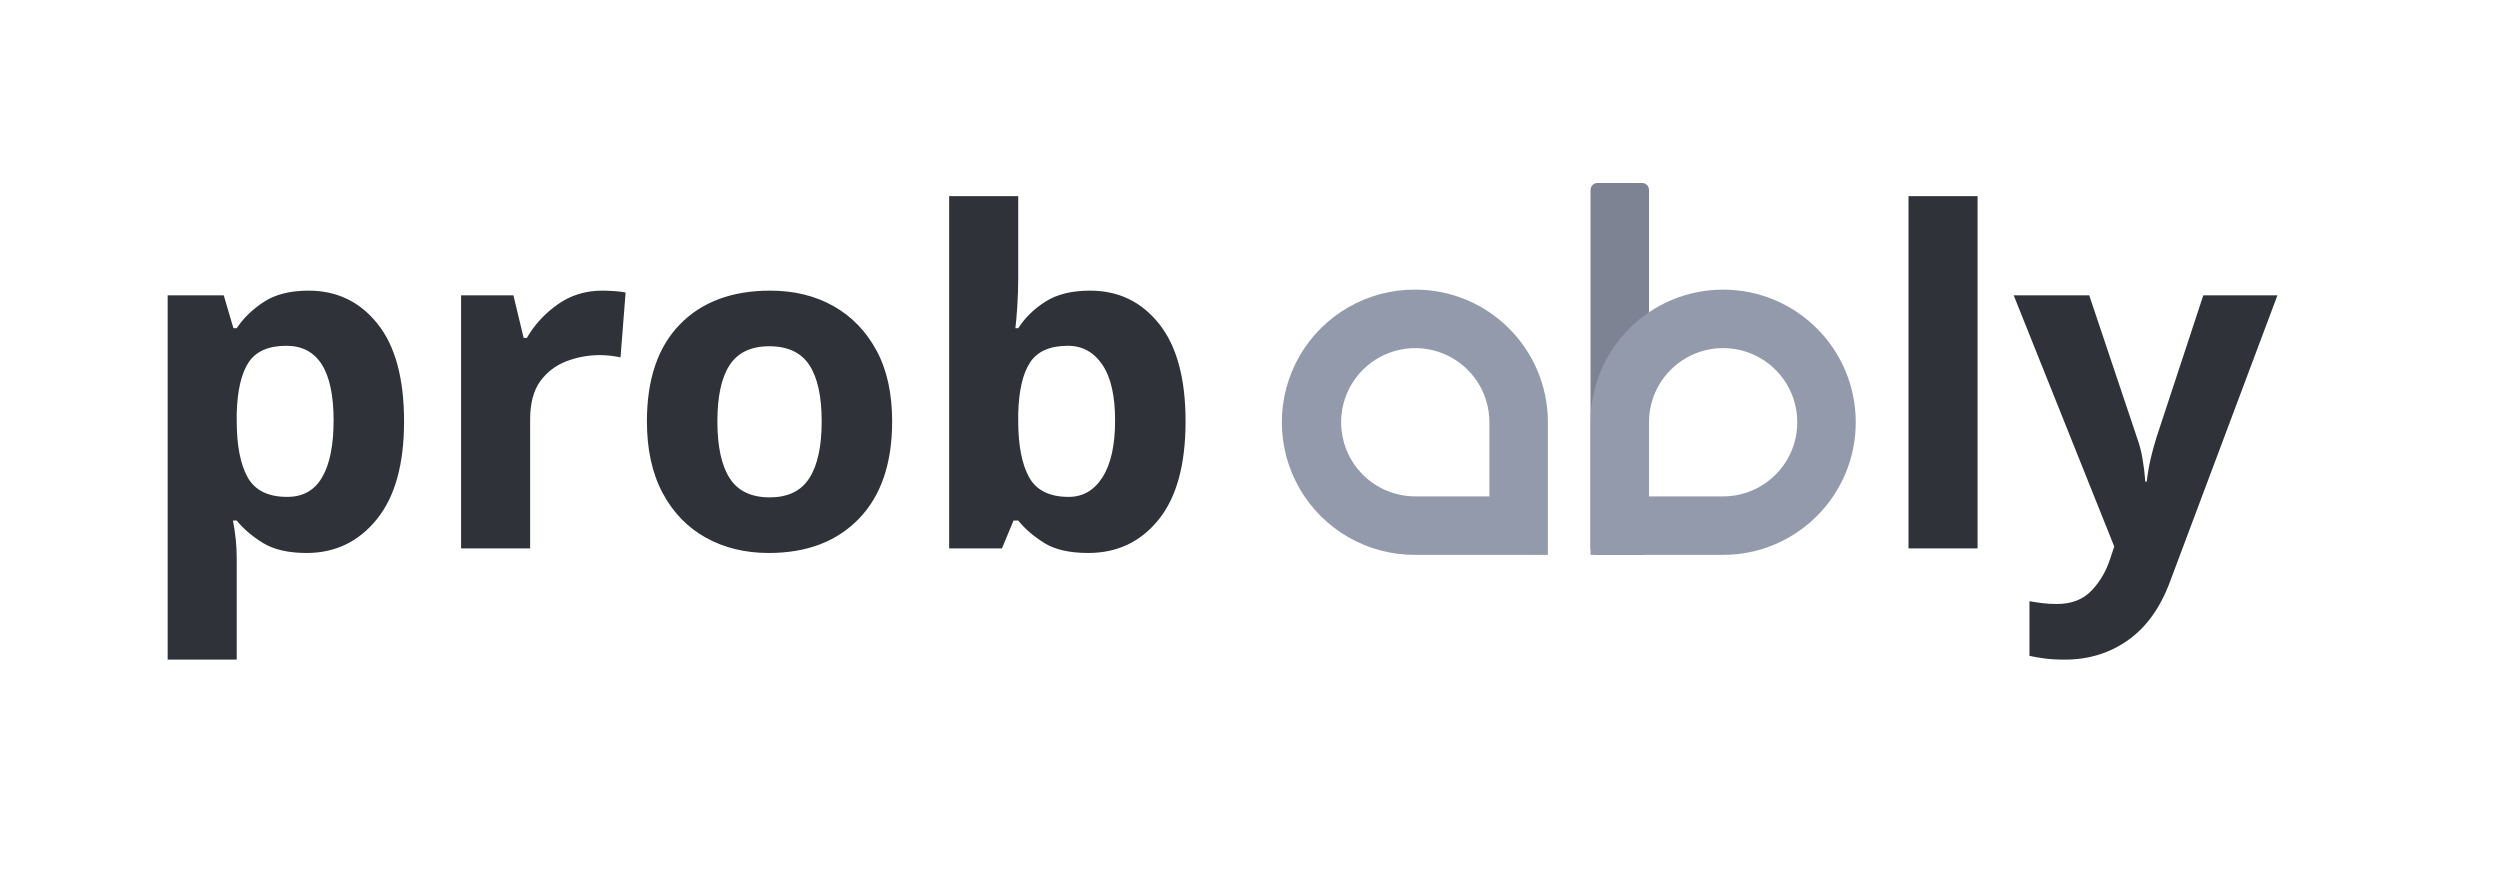
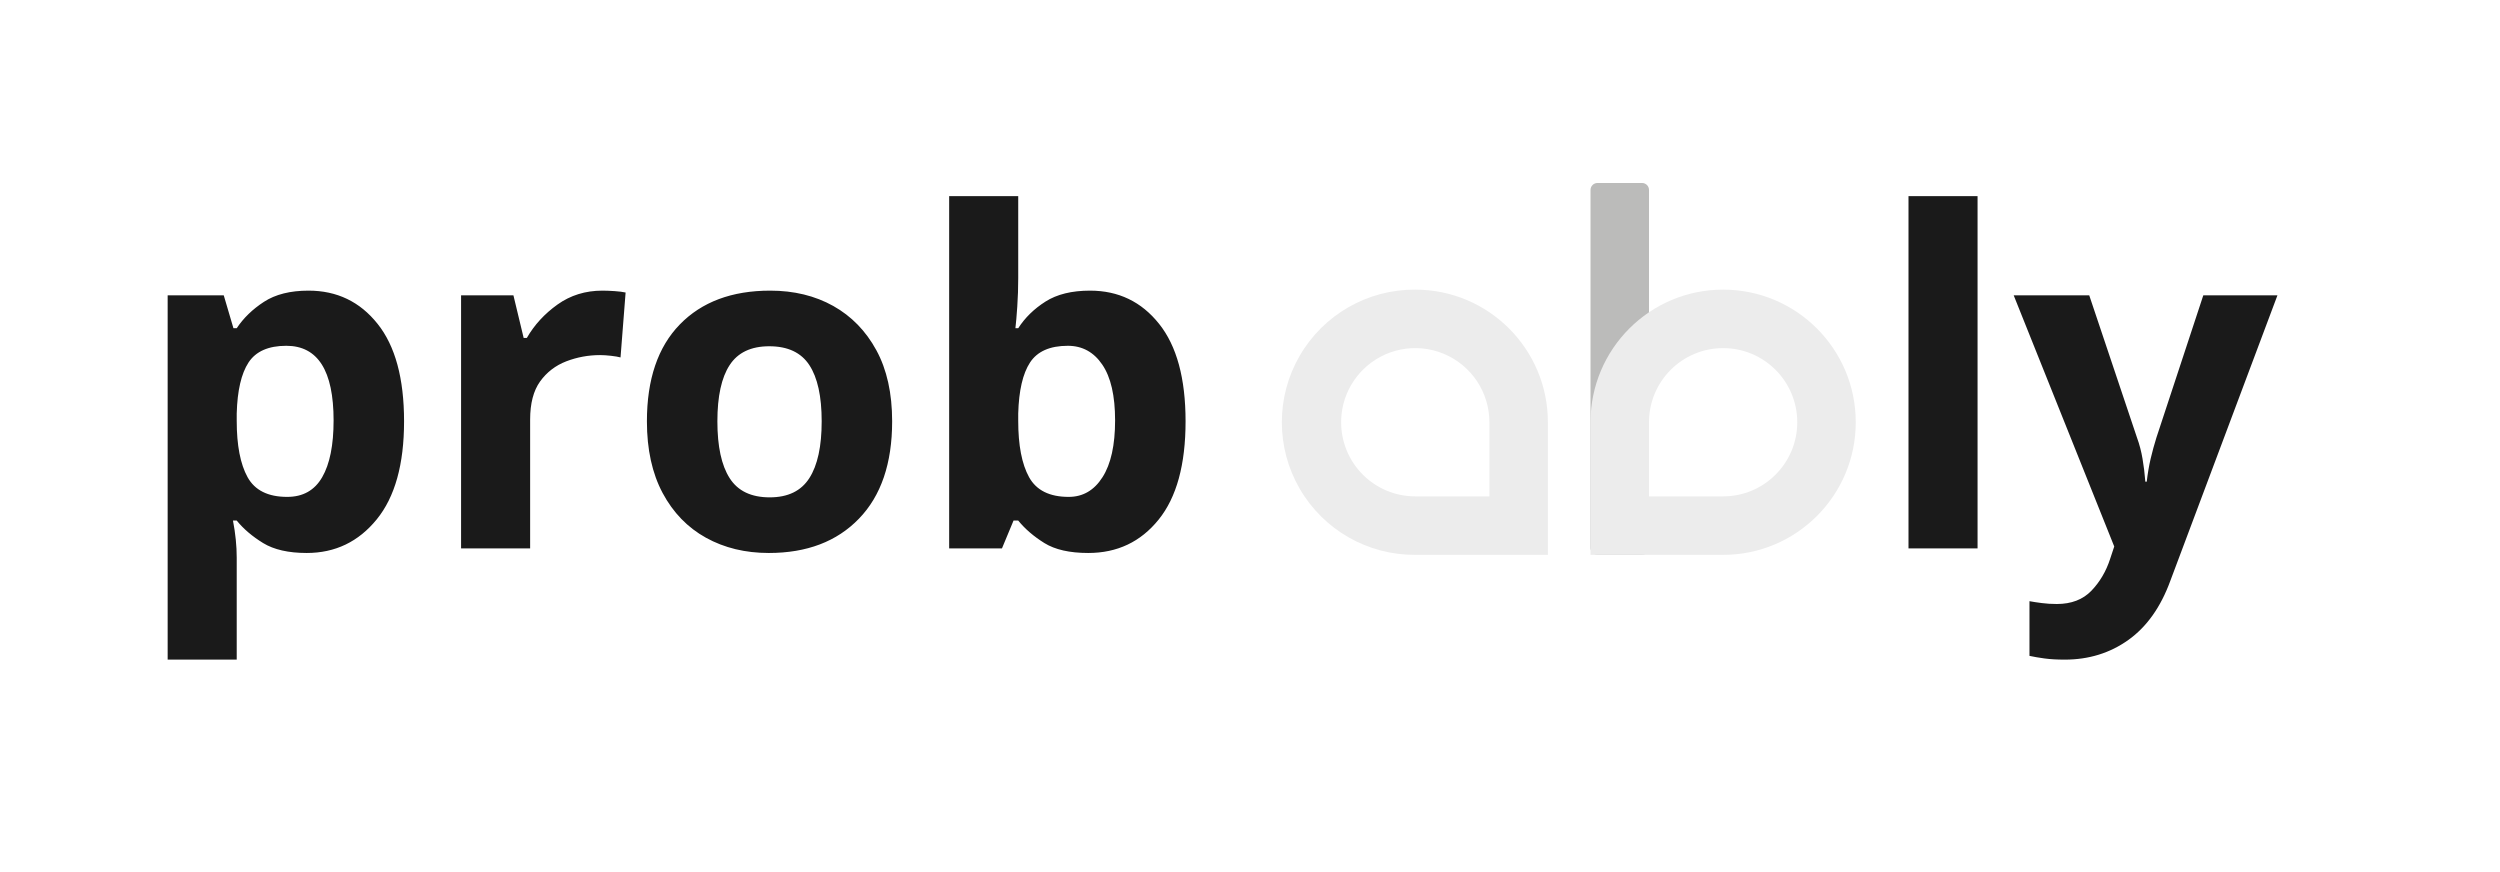
<svg xmlns="http://www.w3.org/2000/svg" id="Capa_1" data-name="Capa 1" viewBox="0 0 500 174.211">
  <defs>
    <style>
      .cls-1 {
        fill: none;
      }

      .cls-2 {
        font-size: 92.705px;
-         fill: #2f3339;
+         fill: #1A1A1A;
        font-family: Poppins-Bold, Poppins;
        font-weight: 700;
      }

      .cls-3 {
-         fill: #7D8392;
+         fill: #bbbbba;
      }

      .cls-4 {
-         fill: #939AAB;
+         fill: #ececec;
      }
    </style>
  </defs>
  <rect class="cls-1" width="500" height="174.211" />
  <g>
    <text class="cls-2" transform="translate(26.2968 109.6739)">prob</text>
    <text class="cls-2" transform="translate(374.4645 109.6749)">ly</text>
    <g>
      <rect class="cls-3" x="318.103" y="36.594" width="11.697" height="74.377" rx="1.396" />
      <path class="cls-4" d="M283.107,220.3a26.523,26.523,0,1,0,0,53.045H309.63V246.822A26.523,26.523,0,0,0,283.107,220.3Zm14.826,41.349H283.107a14.818,14.818,0,0,1-14.826-14.827,15.021,15.021,0,0,1,.087-1.617,14.745,14.745,0,0,1,3.18-7.667,14.486,14.486,0,0,1,1.075-1.2,14.826,14.826,0,0,1,25.31,10.483Z" transform="translate(-0.0537 -162.3739)" />
      <path class="cls-4" d="M344.68,220.3h0a26.523,26.523,0,0,0-26.523,26.523v26.523H344.68a26.523,26.523,0,0,0,26.523-26.523h0A26.523,26.523,0,0,0,344.68,220.3Zm14.826,26.523A14.826,14.826,0,0,1,344.68,261.649H329.853V246.823a14.826,14.826,0,0,1,14.826-14.826h0a14.826,14.826,0,0,1,14.826,14.826Z" transform="translate(-0.0537 -162.3739)" />
    </g>
  </g>
</svg>
